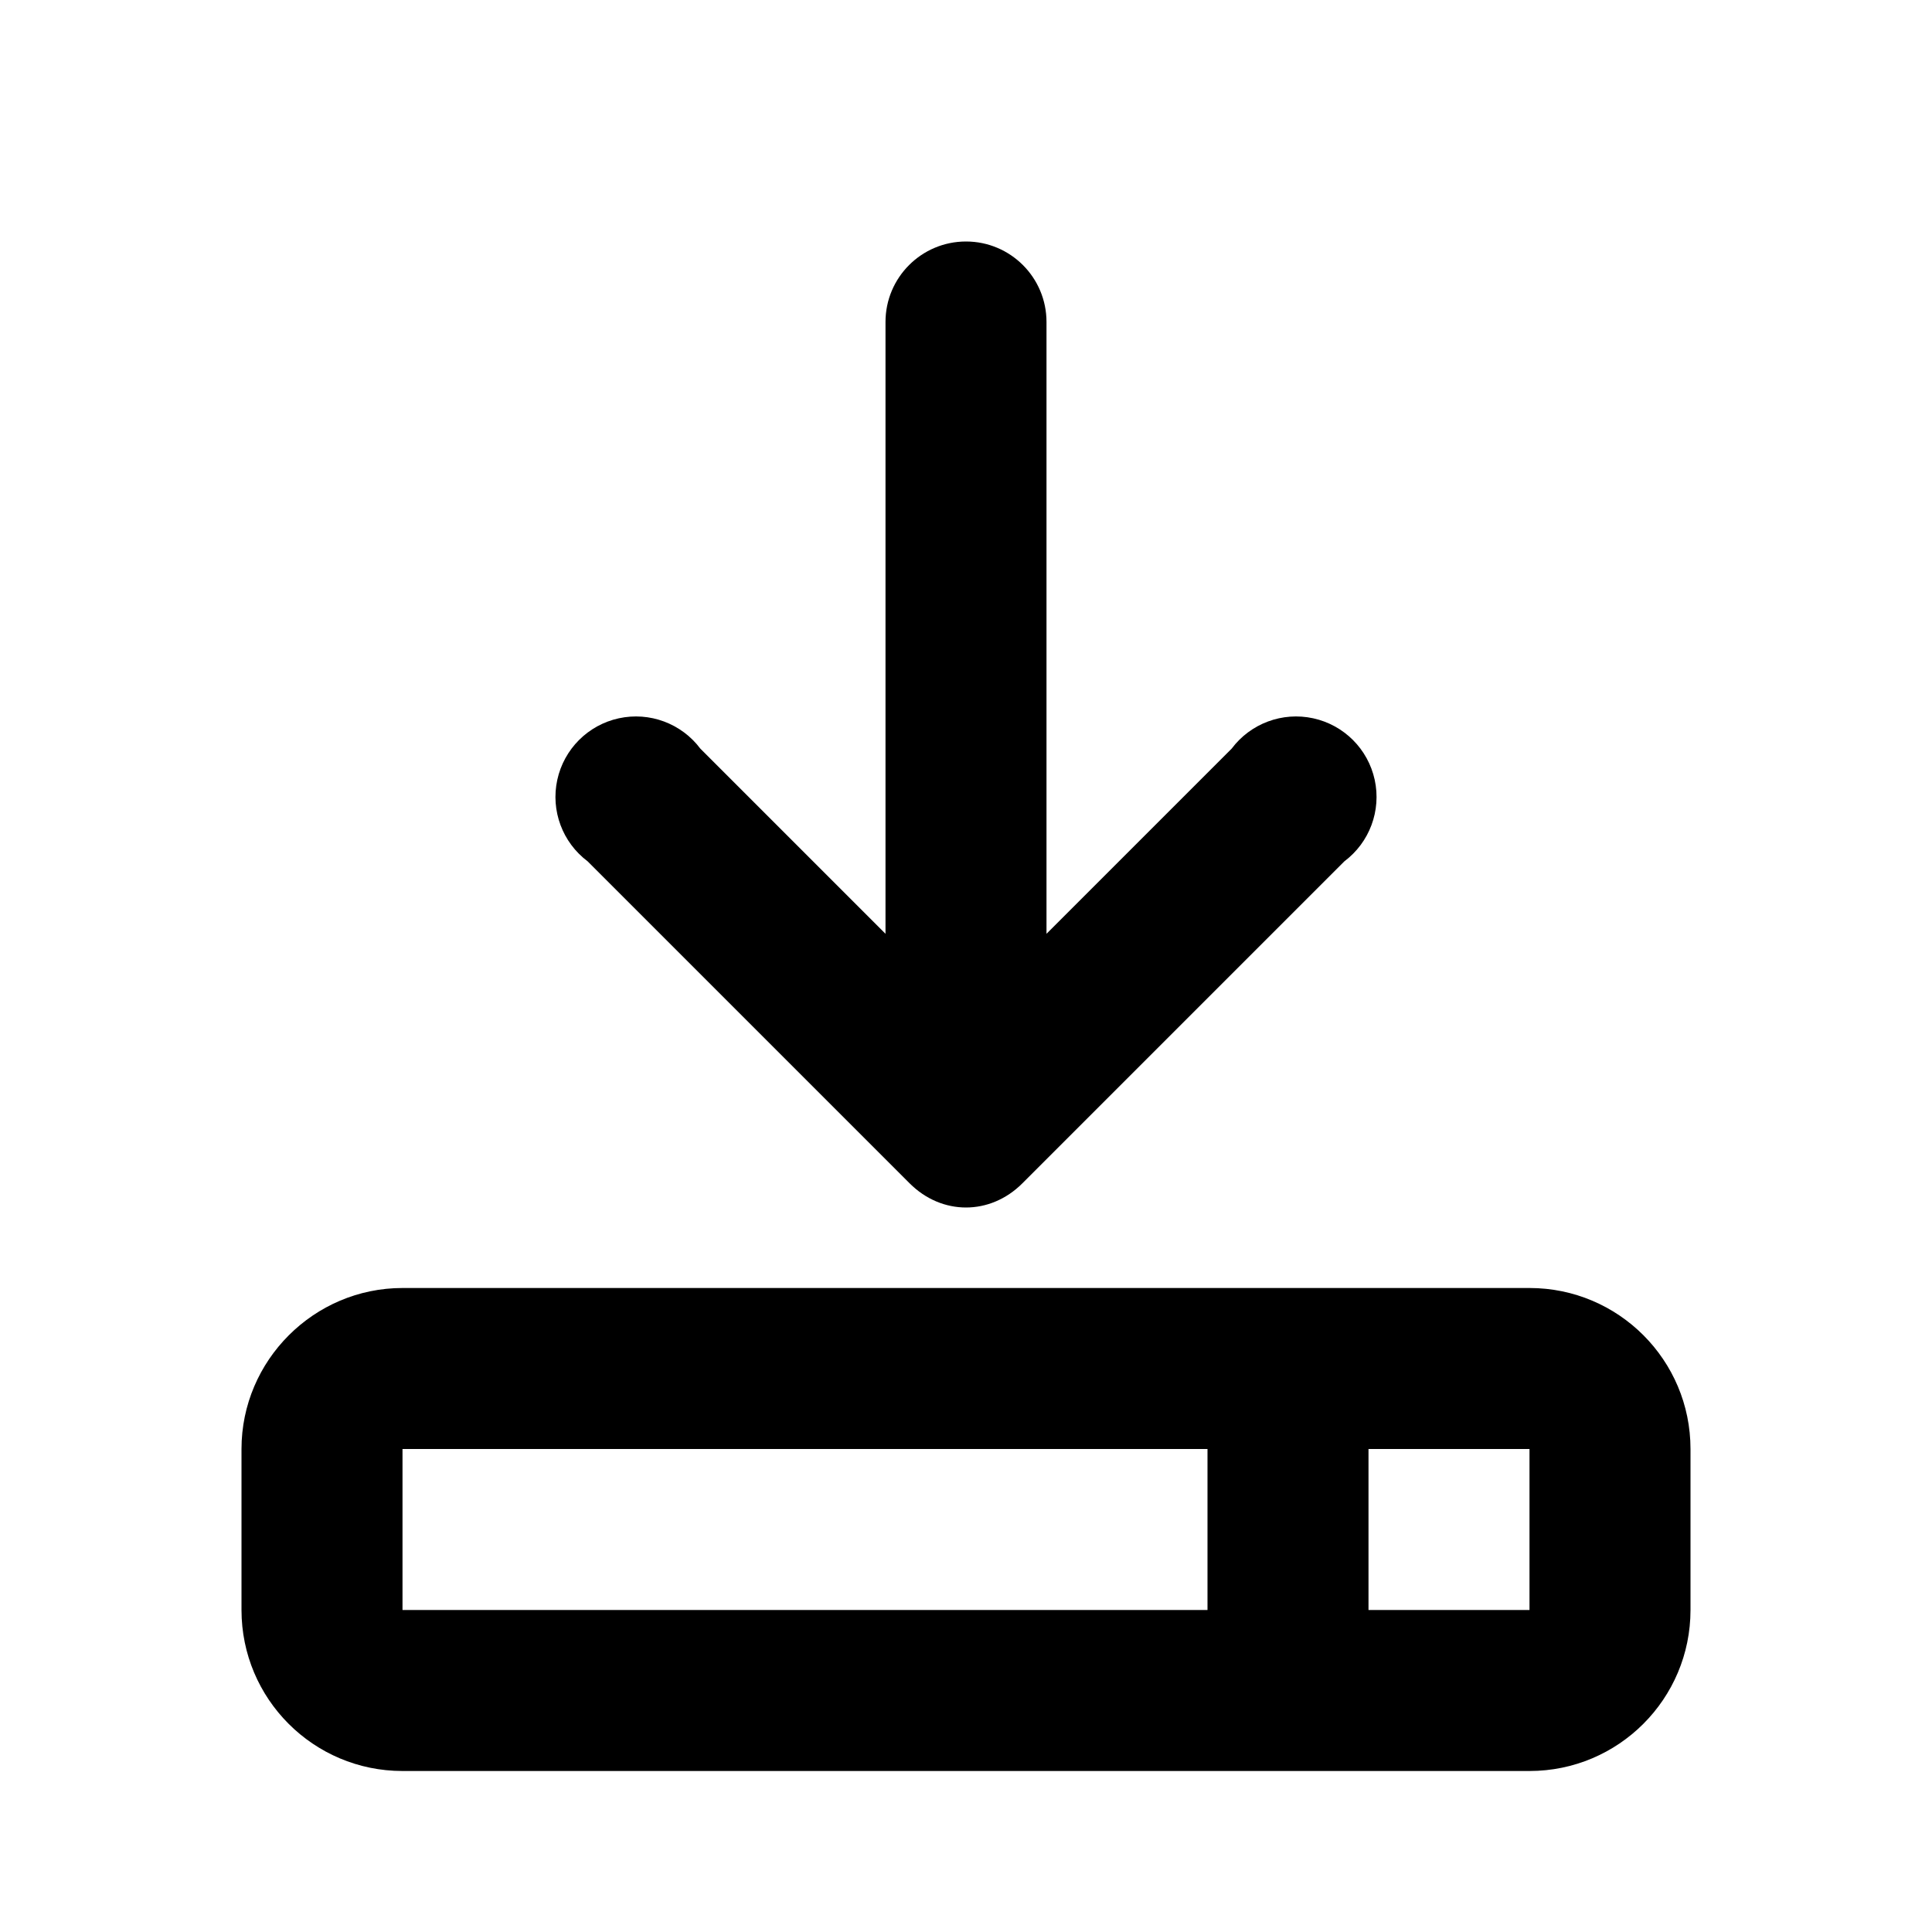
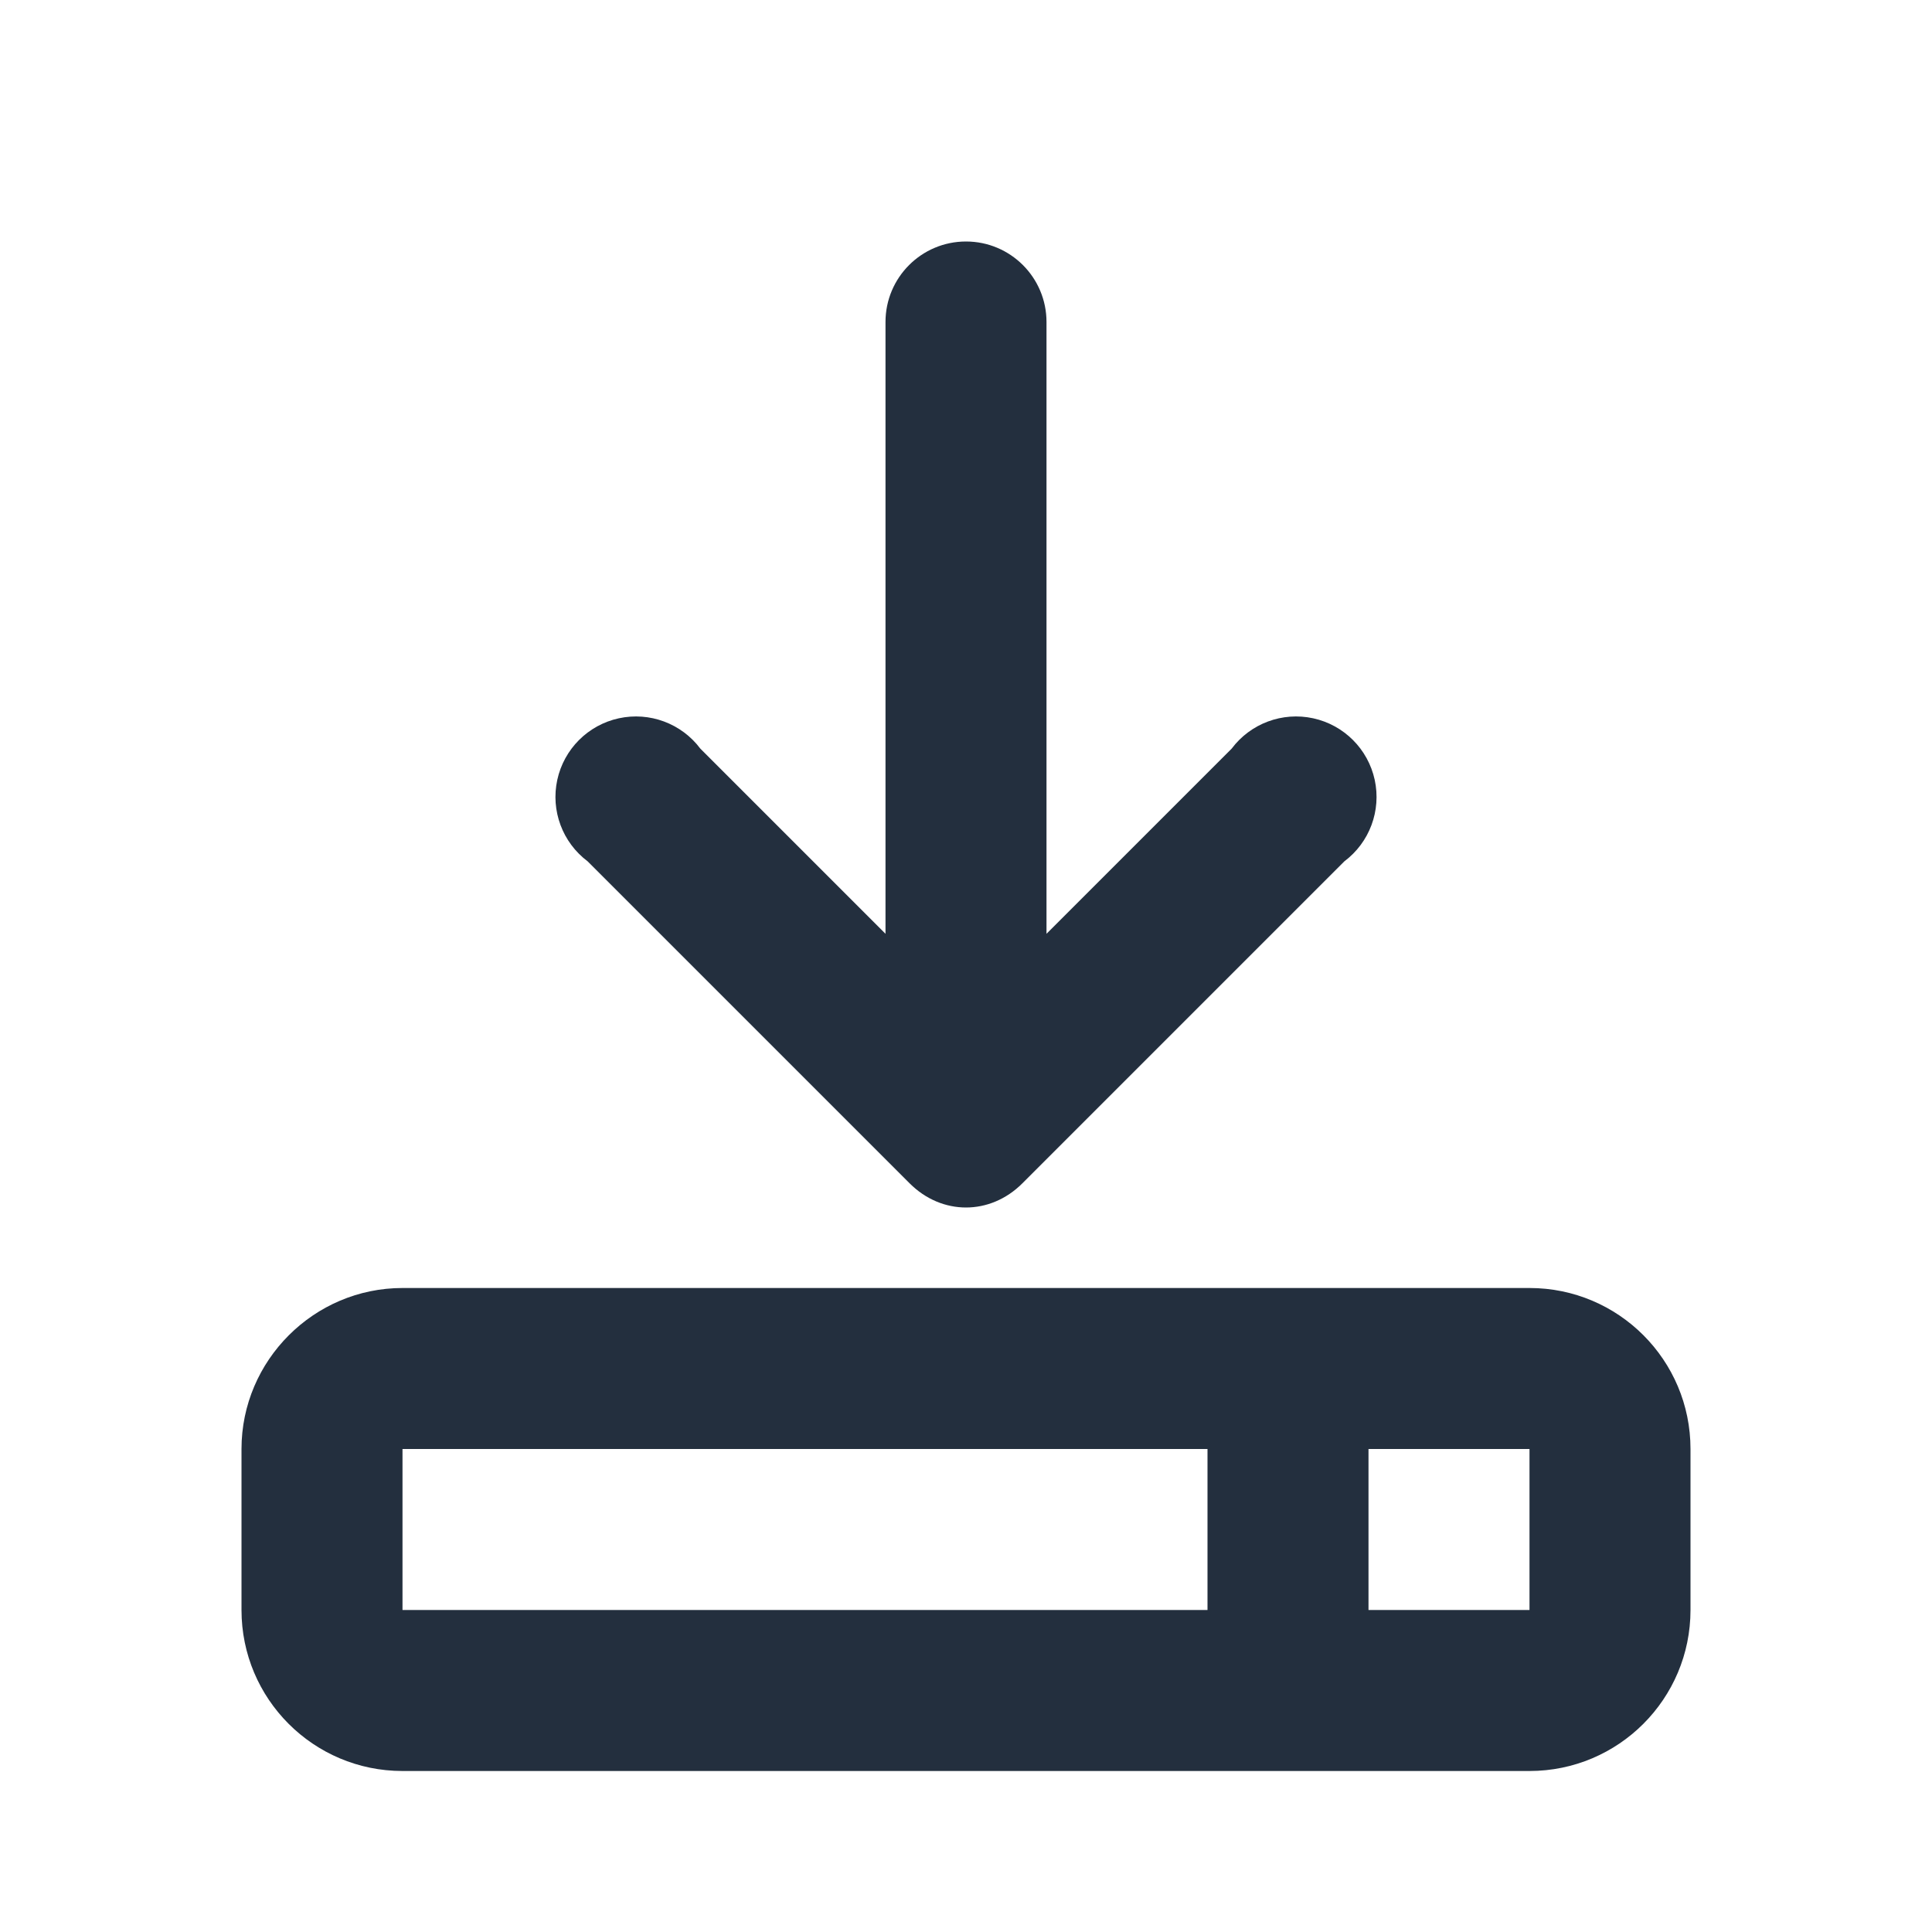
<svg xmlns="http://www.w3.org/2000/svg" width="24" height="24">
-   <path d="M5 16h14a2 2 0 012 2v2a2 2 0 01-2 2H5a2 2 0 01-2-2v-2c0-1.1.9-2 2-2zm0 2v2h14v-2H5zm10 0h2v2h-2v-2zm-4-6.4L8.7 9.3a1 1 0 10-1.4 1.4l4 4c.4.4 1 .4 1.4 0l4-4a1 1 0 10-1.4-1.4L13 11.6V4a1 1 0 00-2 0v7.6z" fill-rule="nonzero" />
+   <path d="M5 16h14a2 2 0 012 2v2a2 2 0 01-2 2H5a2 2 0 01-2-2v-2c0-1.1.9-2 2-2zm0 2v2h14v-2H5zm10 0h2v2h-2v-2zm-4-6.4L8.7 9.3a1 1 0 10-1.4 1.4l4 4c.4.4 1 .4 1.4 0l4-4a1 1 0 10-1.4-1.4L13 11.6V4a1 1 0 00-2 0v7.6z" fill-rule="nonzero" fill="#232F3E" />
</svg>
